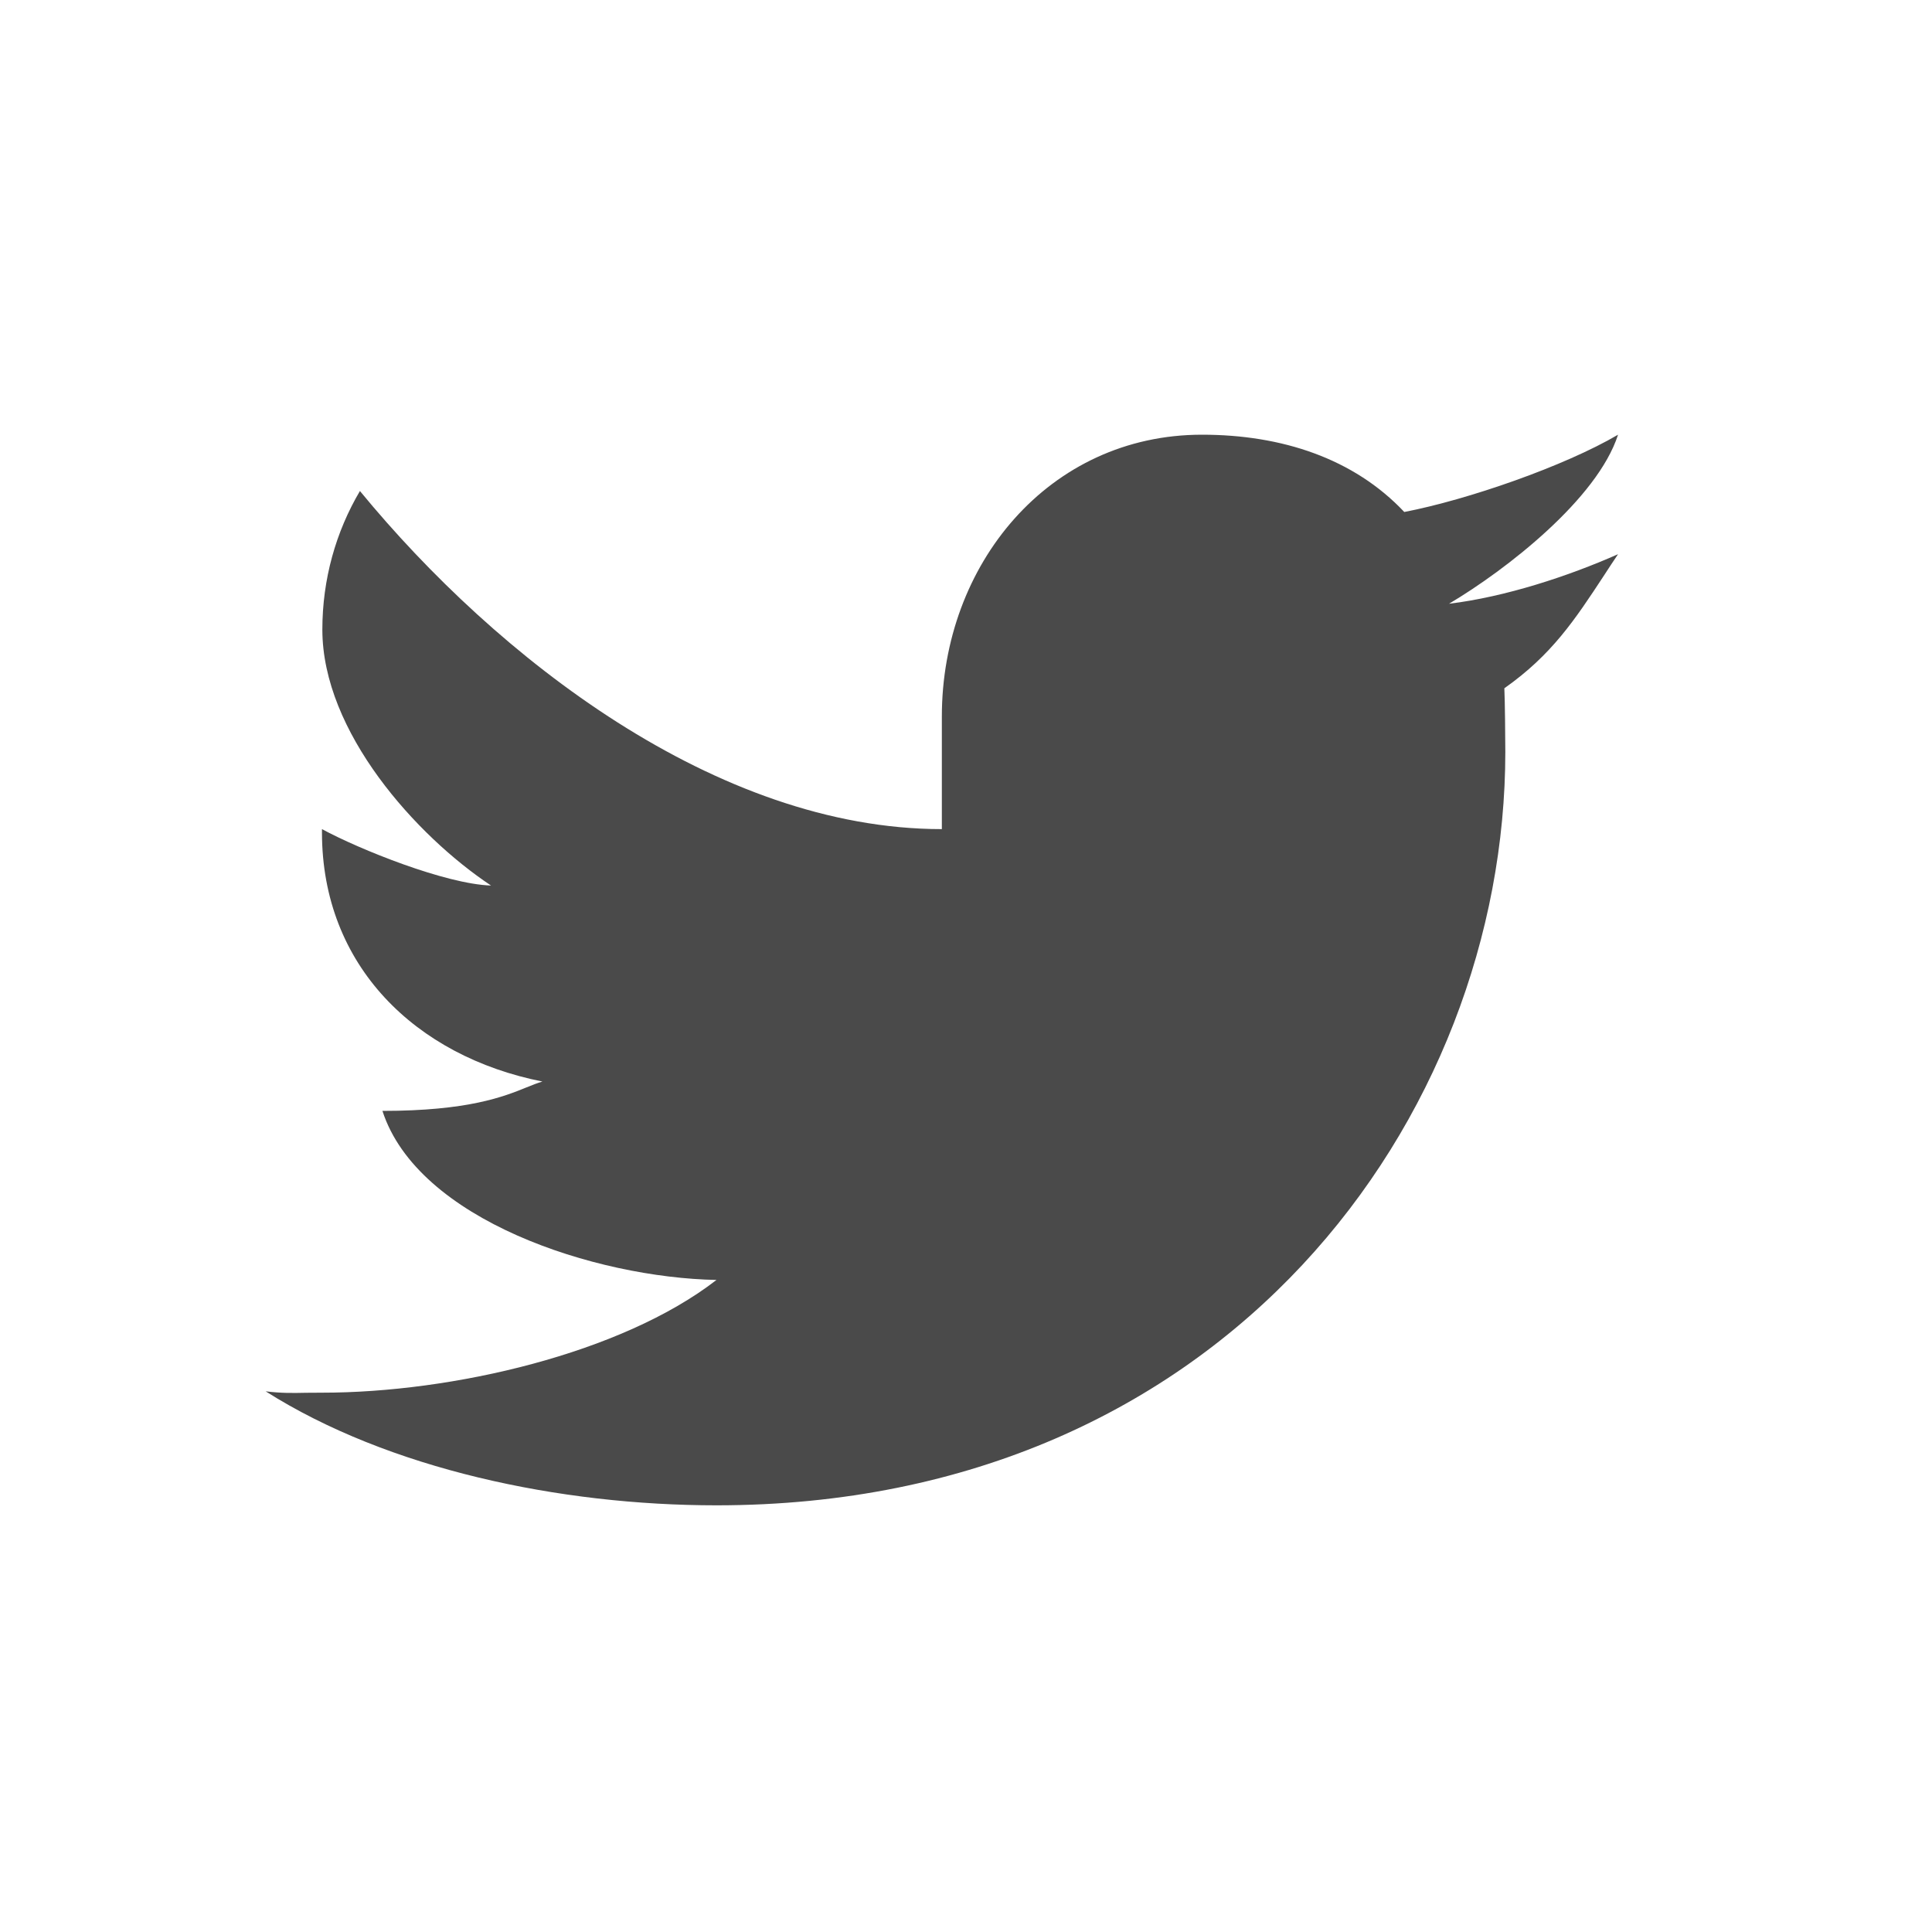
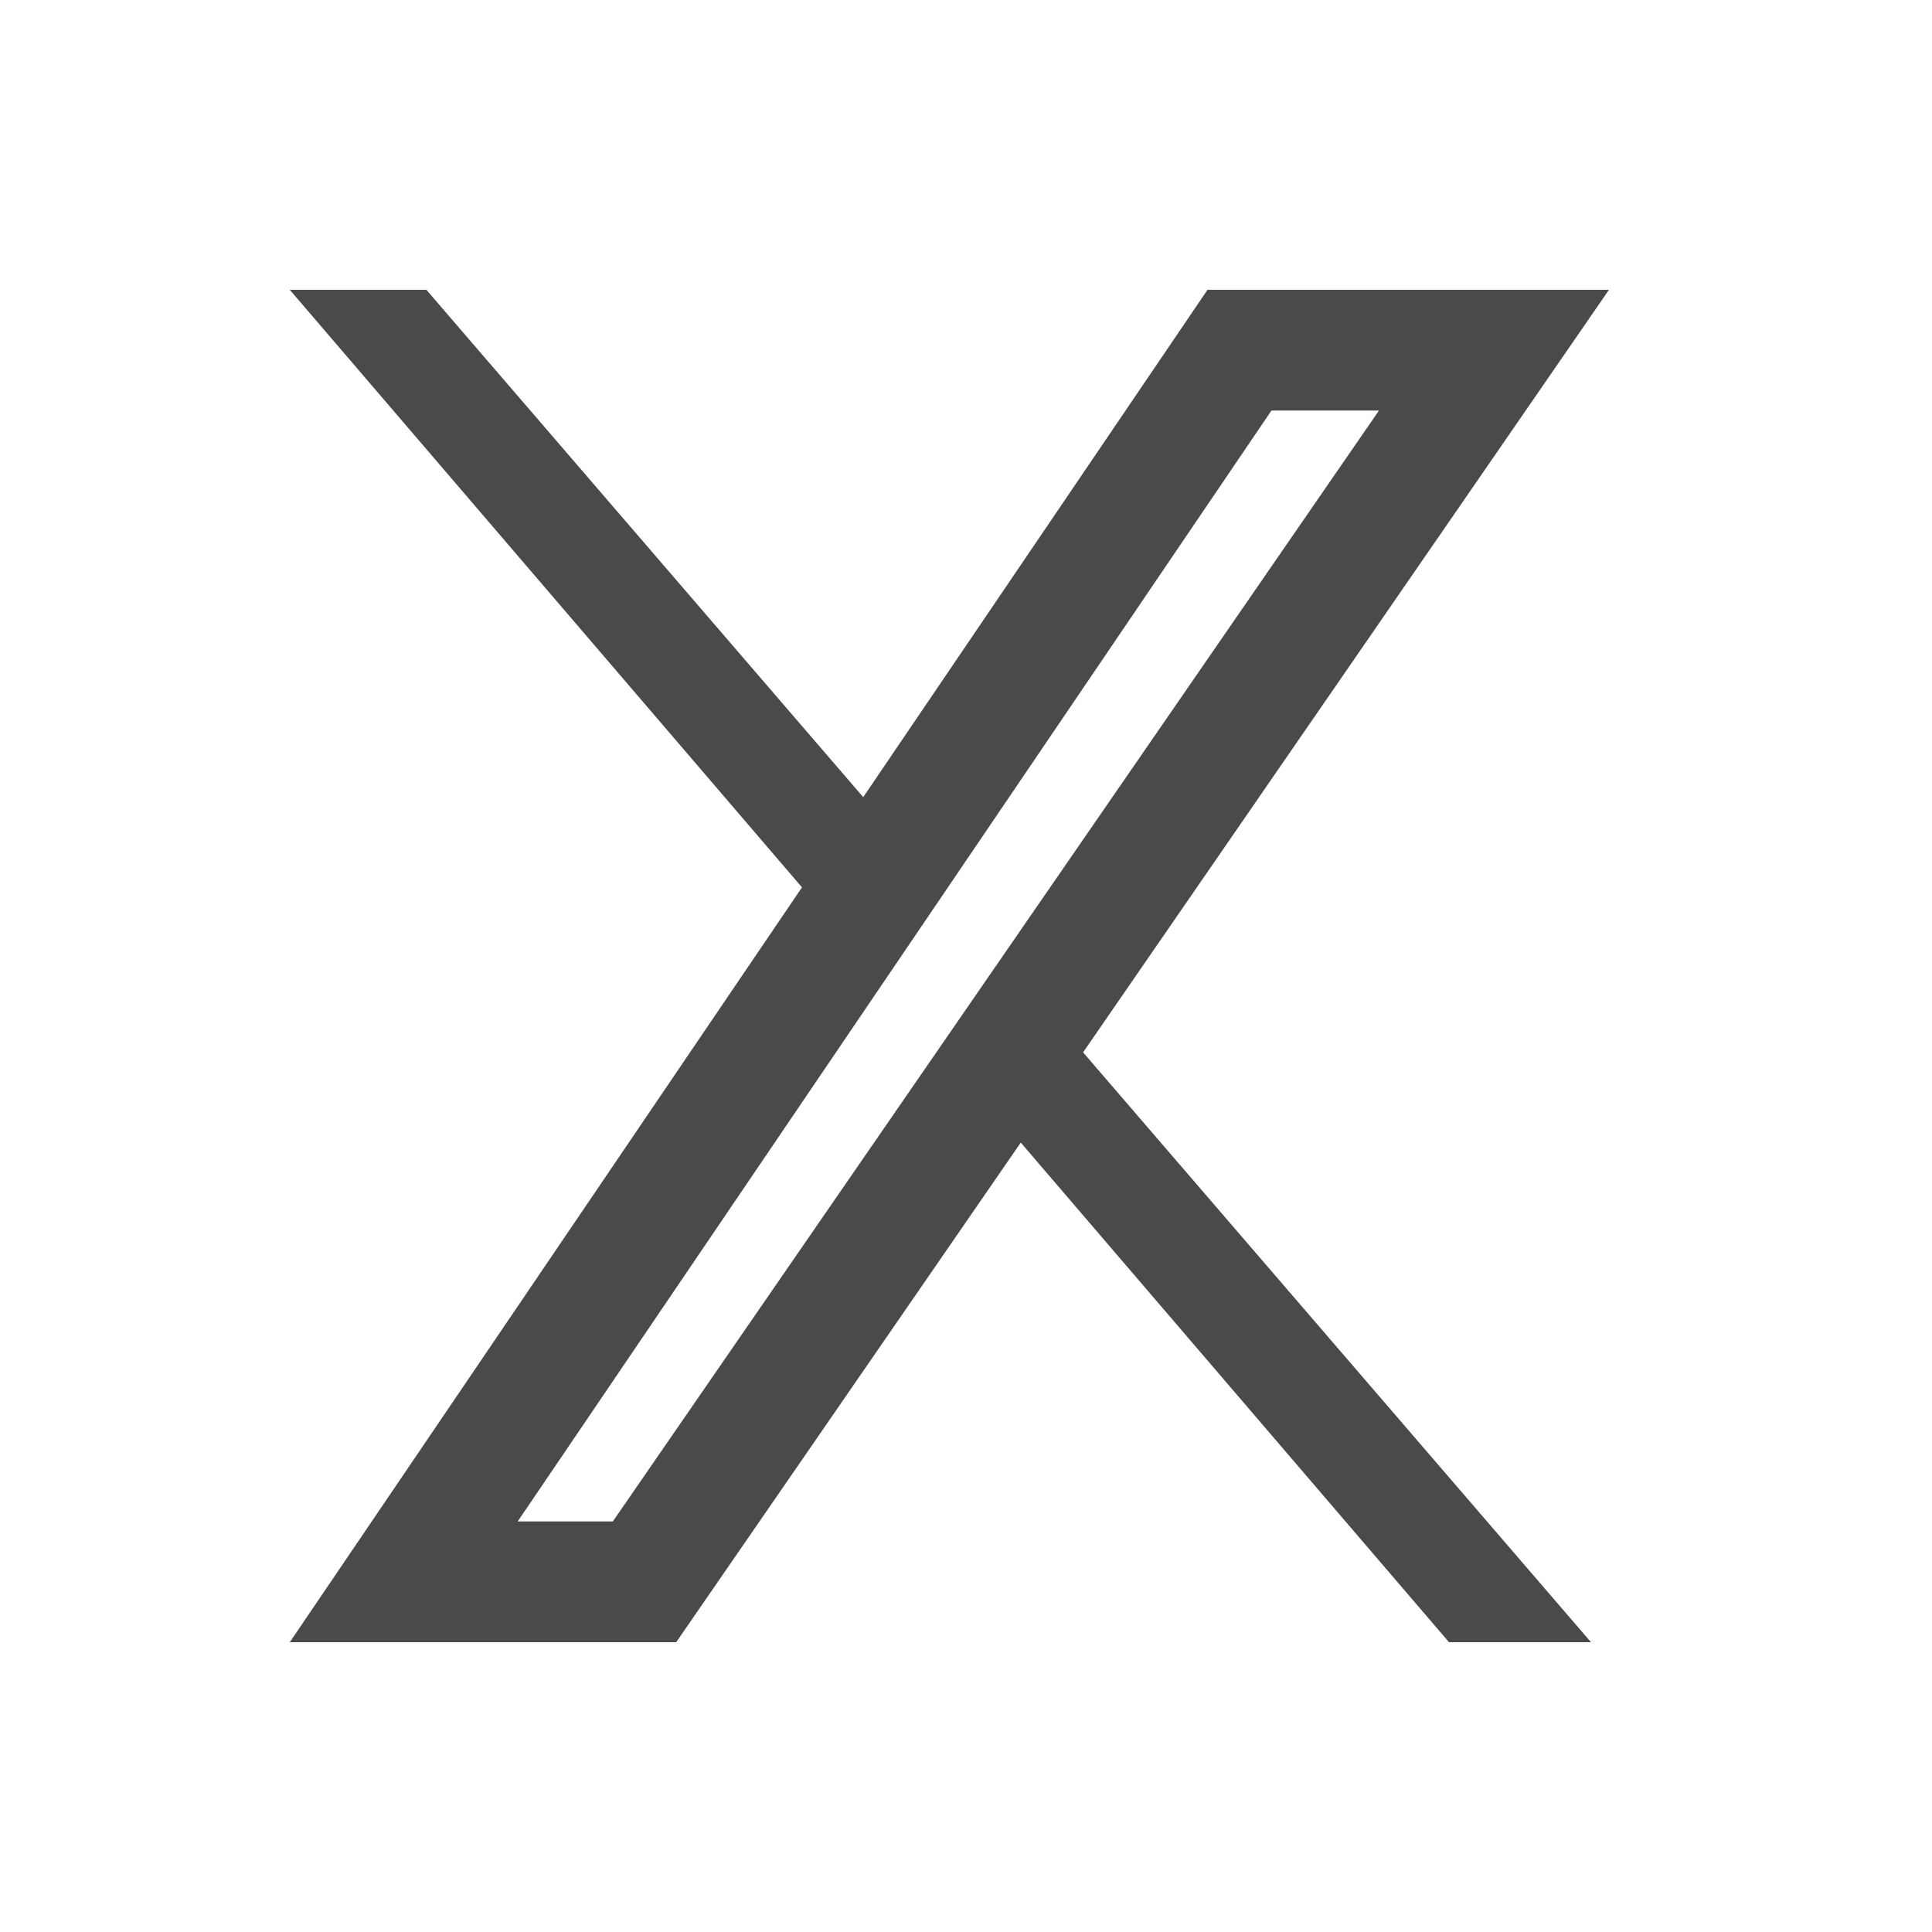
<svg xmlns="http://www.w3.org/2000/svg" viewBox="0 0 20 20">
-   <path fill-rule="evenodd" fill="#4A4A4A" d="M15 6.25C15.584 6.179 16.235 5.965 16.75 5.737C16.7 5.811 16.653 5.882 16.608 5.952C16.302 6.418 16.064 6.779 15.573 7.125C15.579 7.246 15.583 7.66 15.583 7.784C15.583 11.548 12.7 15.583 7.417 15.583C5.795 15.583 4.021 15.208 2.75 14.403C2.915 14.423 3.027 14.421 3.168 14.418C3.218 14.418 3.272 14.417 3.333 14.417C4.68 14.417 6.433 14.012 7.417 13.25C6.16 13.226 4.324 12.629 3.959 11.5C4.85 11.5 5.218 11.351 5.452 11.256C5.514 11.231 5.566 11.21 5.615 11.196C4.302 10.935 3.333 9.997 3.333 8.617V8.583C3.721 8.793 4.613 9.152 5.083 9.167C4.312 8.655 3.337 7.578 3.337 6.517C3.337 5.996 3.477 5.504 3.726 5.083C5.142 6.806 7.417 8.583 9.75 8.583V7.417C9.75 5.845 10.857 4.5 12.443 4.5C13.269 4.5 14.015 4.746 14.537 5.3C15.192 5.174 16.195 4.826 16.75 4.5C16.536 5.164 15.594 5.898 15 6.25Z" />
+   <path fill-rule="evenodd" d="M7 17h-4l5.302-7.814-5.302-6.186h1.414l4.522 5.252 3.564-5.252h4.156l-5.444 7.894 5.258 6.106h-1.47l-4.433-5.172-3.567 5.172Zm7.275-12.75-7.931 11.5h-.985l7.803-11.5h1.113Z" fill="#4A4A4A" />
</svg>
